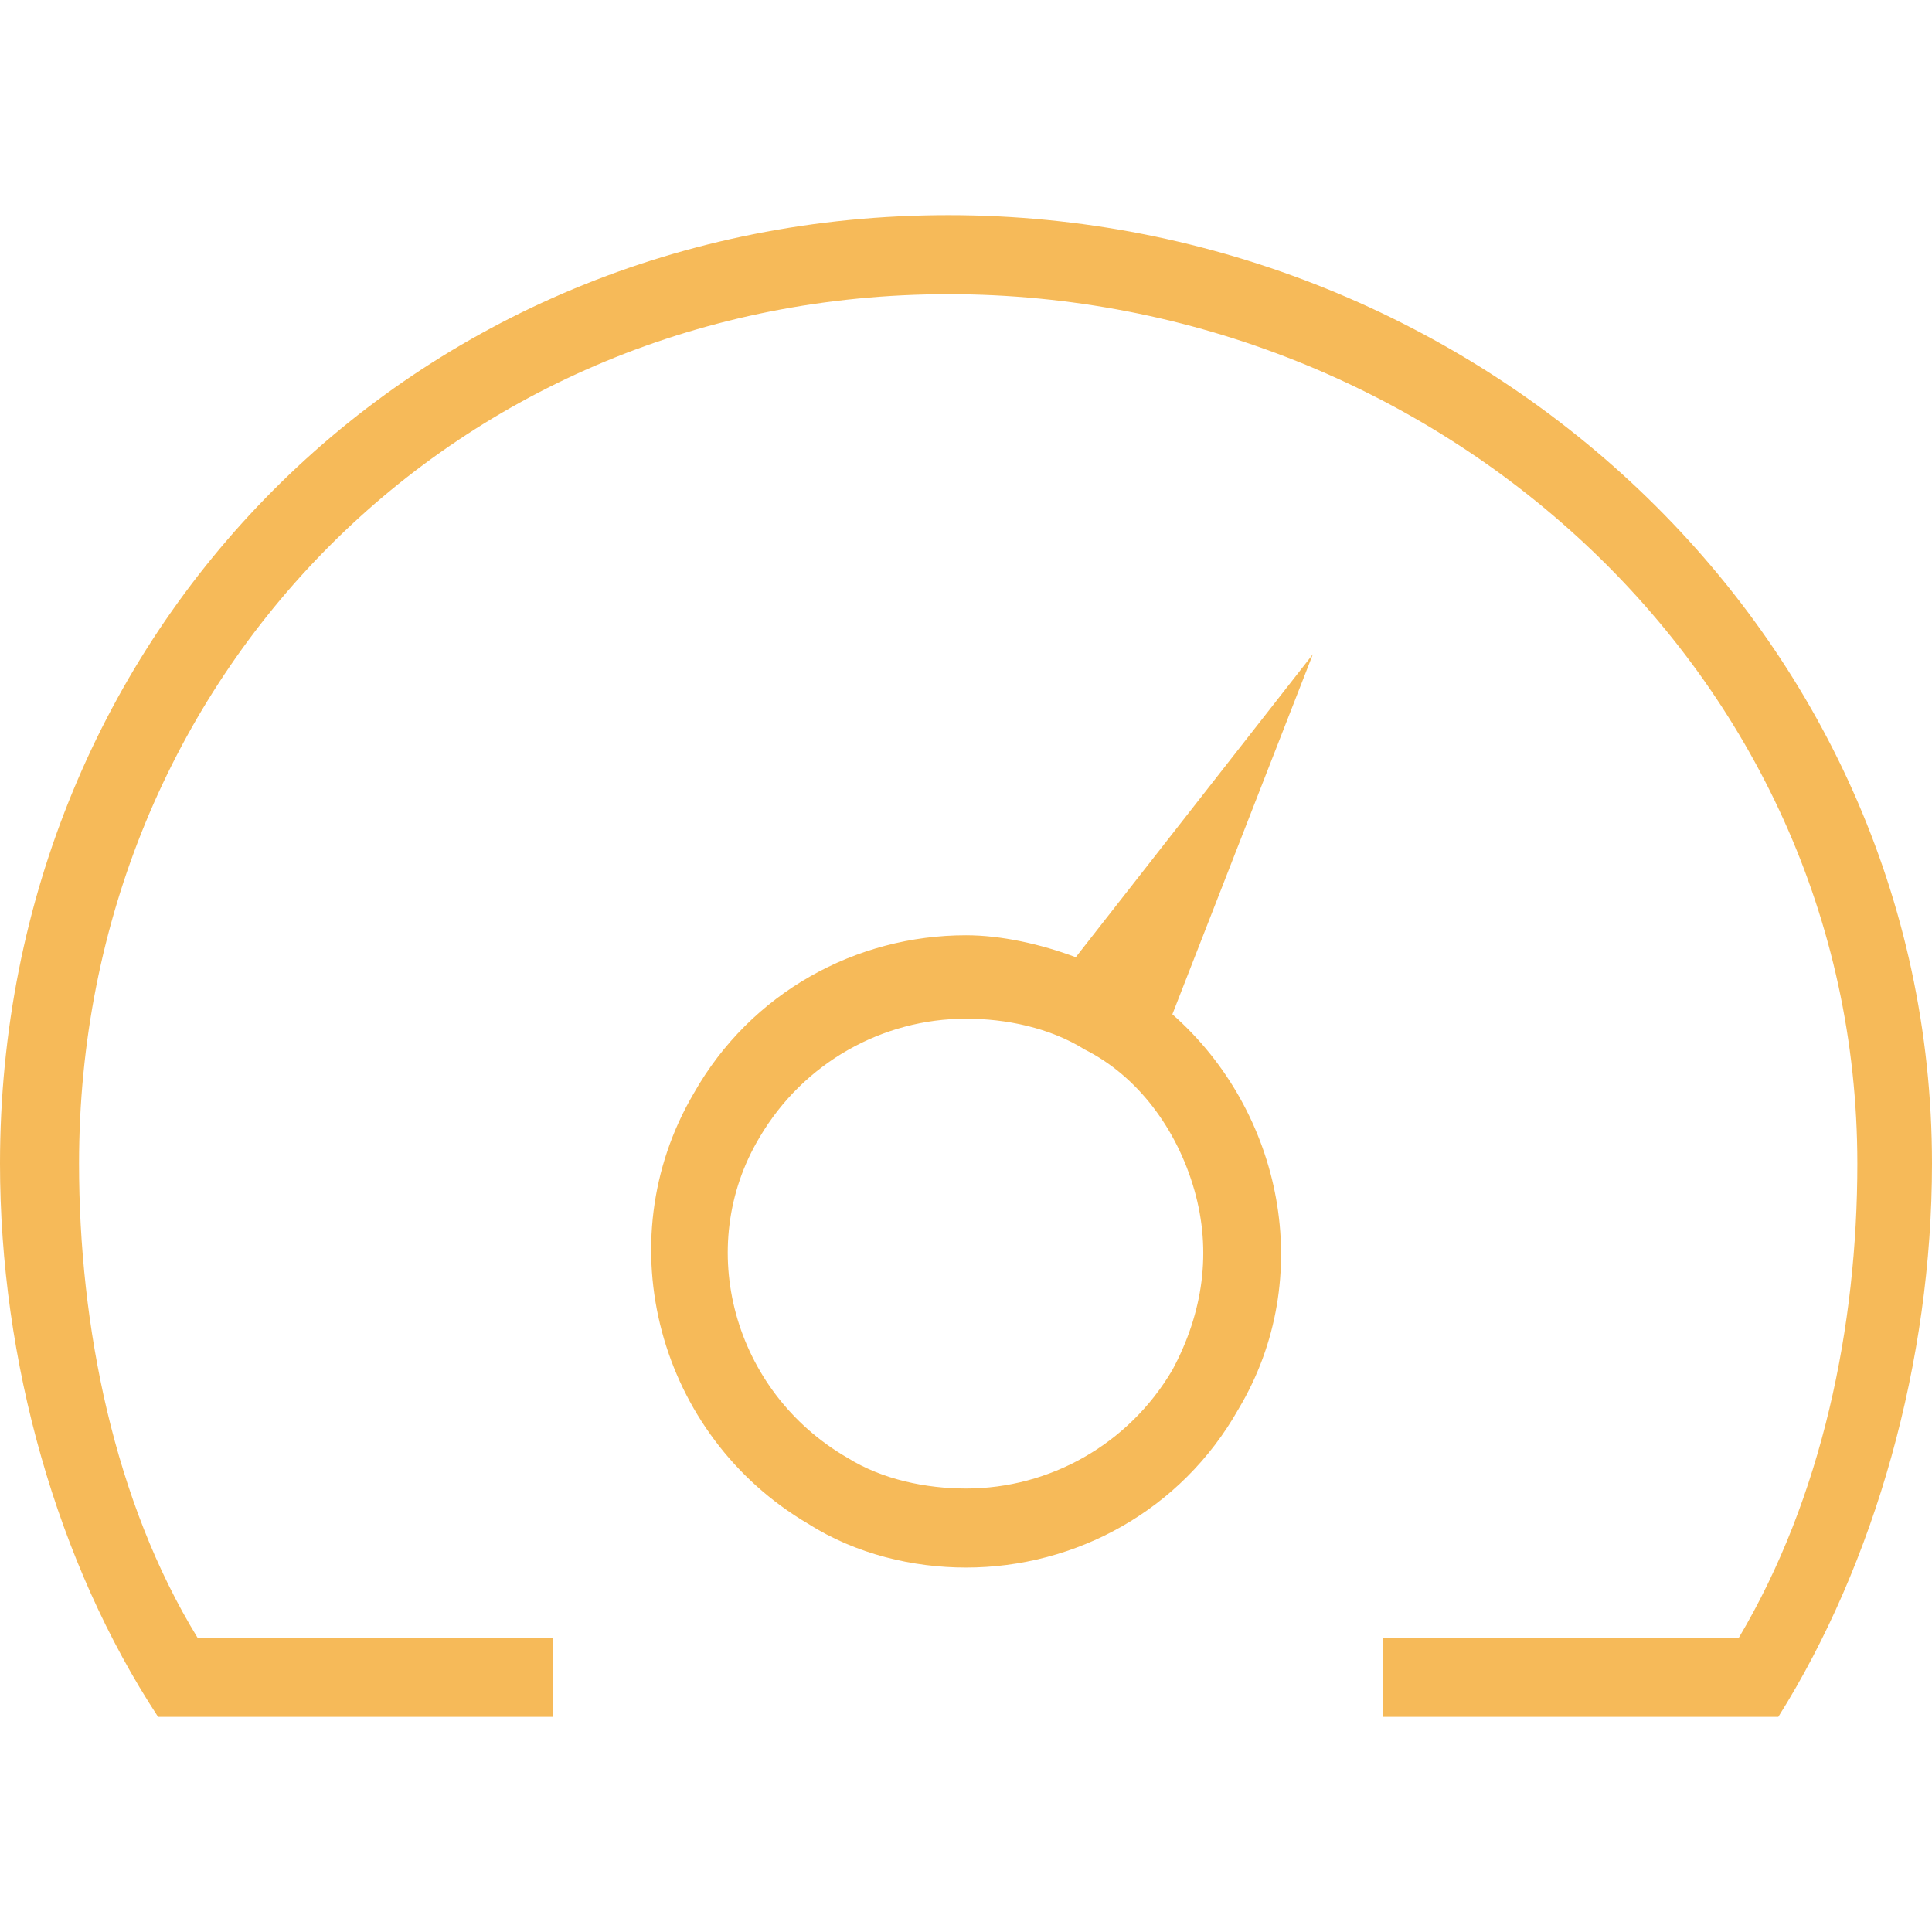
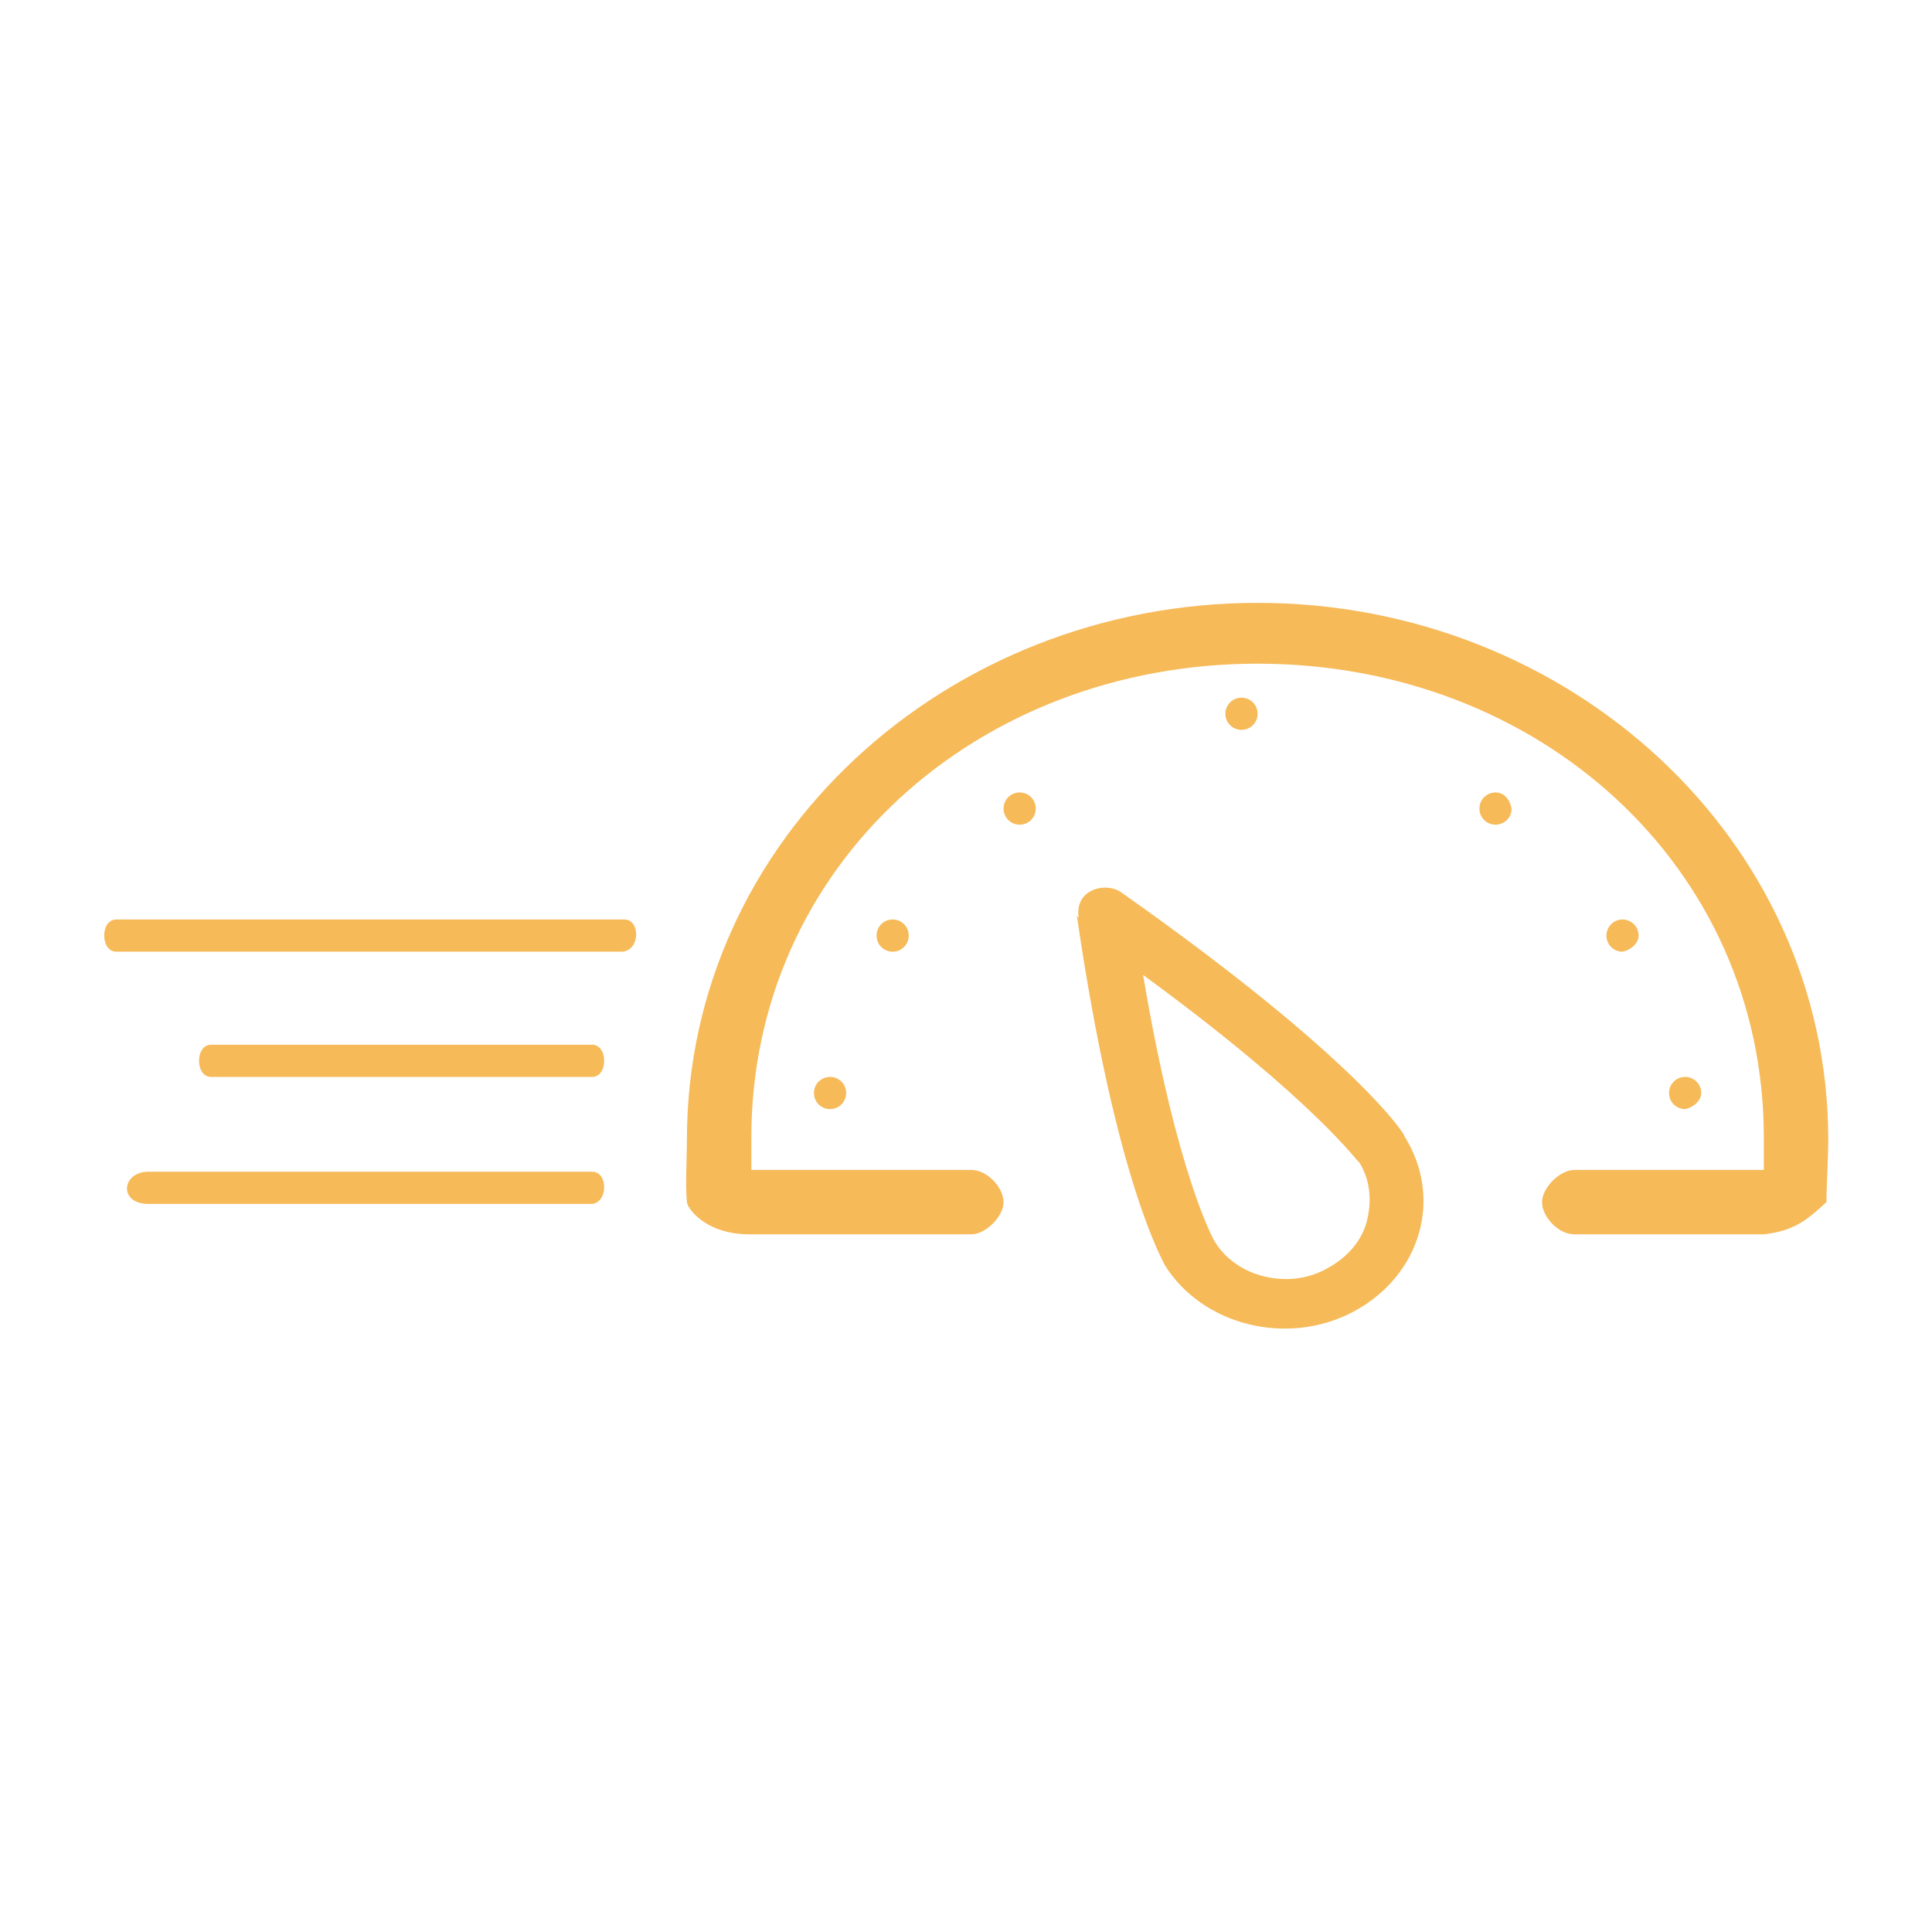
- <svg xmlns="http://www.w3.org/2000/svg" version="1.1" id="Слой_1" x="0px" y="0px" viewBox="0 0 44 44" style="enable-background:new 0 0 44 44;" xml:space="preserve">
+ <svg xmlns="http://www.w3.org/2000/svg" version="1.1" id="Слой_1" x="0px" y="0px" viewBox="0 0 108 108" style="enable-background:new 0 0 108 108;" xml:space="preserve">
  <style type="text/css">
	.st0{fill:#F6BA59;}
</style>
-   <path class="st0" d="M24.5,21.8c-0.8-0.3-1.7-0.5-2.5-0.5c-2.5,0-4.9,1.3-6.2,3.6c-2,3.4-0.8,7.8,2.6,9.8c1.1,0.7,2.4,1,3.6,1  c2.5,0,4.9-1.3,6.2-3.6c1.8-3,1-6.8-1.5-9l3.2-8.2L24.5,21.8z M27.2,27.1c0.4,1.4,0.2,2.8-0.5,4.1c-1,1.7-2.8,2.7-4.7,2.7  c-0.9,0-1.9-0.2-2.7-0.7c-2.6-1.5-3.5-4.8-2-7.3c1-1.7,2.8-2.7,4.7-2.7c0.9,0,1.9,0.2,2.7,0.7C25.9,24.5,26.8,25.7,27.2,27.1z   M21.6,4.9C9.4,4.9,0,14.4,0,26.5c0,4.5,1.3,9.1,3.6,12.6h9v-1.8H4.5c-1.9-3.1-2.7-7.1-2.7-10.8c0-11.1,8.6-19.8,19.8-19.8  c11.1,0,20.7,8.6,20.7,19.8c0,3.7-0.8,7.6-2.7,10.8h-8.1v1.8h9C42.7,35.6,44,31,44,26.5C44,14.4,33.7,4.9,21.6,4.9z" />
+   <g>
+     <g>
+       <path class="st0" d="M102.2,63.7c0-16.8-14.5-30-31.9-30s-31.9,13.2-31.9,30c0,1-0.1,2.6,0,3.5c0,0.3,1,1.8,3.5,1.8h12.4    c0.8,0,1.8-1,1.8-1.8s-0.9-1.8-1.8-1.8H42c0-0.5,0-1.3,0-1.8c0-15.2,12.6-26.5,28.3-26.5s28.3,11.3,28.3,26.5c0,0.5,0,1.3,0,1.8    H88c-0.8,0-1.8,1-1.8,1.8S87.1,69,88,69c0,0,10.7,0,10.6,0c1.8-0.2,2.5-0.9,3.5-1.8C102.1,66.3,102.2,64.7,102.2,63.7z M62.7,49.9    L62.7,49.9c-0.4-0.3-1.1-0.4-1.7-0.1s-0.8,0.9-0.7,1.5l-0.1-0.1c2.2,15.1,4.9,19.4,4.9,19.5c2.1,3.4,6.9,4.6,10.6,2.6    s5-6.3,2.8-9.8C78.6,63.5,75.9,59.2,62.7,49.9z M76.4,68.3c-0.3,1.1-1.1,2-2.2,2.6c-0.7,0.4-1.5,0.6-2.3,0.6c-1.7,0-3.2-0.8-4-2.1    c0,0-2.1-3.6-4-14.9C73.6,61.6,75.9,65,76,65C76.6,66,76.7,67.1,76.4,68.3z M34.9,51.4H6.5c-0.9,0-0.9,1.8,0,1.8c0,0,7.8,0,28.3,0    C35.8,53.1,35.8,51.4,34.9,51.4z M33.1,60.2c0.9,0,0.9-1.8,0-1.8H11.8c-0.9,0-0.9,1.8,0,1.8C11.8,60.2,17.6,60.2,33.1,60.2z     M33.1,65.5H8.3c-1.5,0-1.7,1.8,0,1.8h24.8C34,67.2,34,65.5,33.1,65.5z M70.3,39.9c0-0.5-0.4-0.9-0.9-0.9s-0.9,0.4-0.9,0.9    s0.4,0.9,0.9,0.9C69.9,40.8,70.3,40.4,70.3,39.9z M57,44.3c-0.5,0-0.9,0.4-0.9,0.9s0.4,0.9,0.9,0.9s0.9-0.4,0.9-0.9    S57.5,44.3,57,44.3z M49,52.3c0,0.5,0.4,0.9,0.9,0.9s0.9-0.4,0.9-0.9s-0.4-0.9-0.9-0.9S49,51.8,49,52.3z M45.5,61.1    c0,0.5,0.4,0.9,0.9,0.9s0.9-0.4,0.9-0.9s-0.4-0.9-0.9-0.9C45.9,60.2,45.5,60.6,45.5,61.1z M83.6,44.3c-0.5,0-0.9,0.4-0.9,0.9    s0.4,0.9,0.9,0.9s0.9-0.4,0.9-0.9C84.4,44.7,84.1,44.3,83.6,44.3z M91.6,52.3c0-0.5-0.4-0.9-0.9-0.9s-0.9,0.4-0.9,0.9    s0.4,0.9,0.9,0.9C91.2,53.1,91.6,52.7,91.6,52.3z M95.1,61.1c0-0.5-0.4-0.9-0.9-0.9s-0.9,0.4-0.9,0.9s0.4,0.9,0.9,0.9    C94.7,61.9,95.1,61.5,95.1,61.1z" />
+     </g>
+   </g>
</svg>
